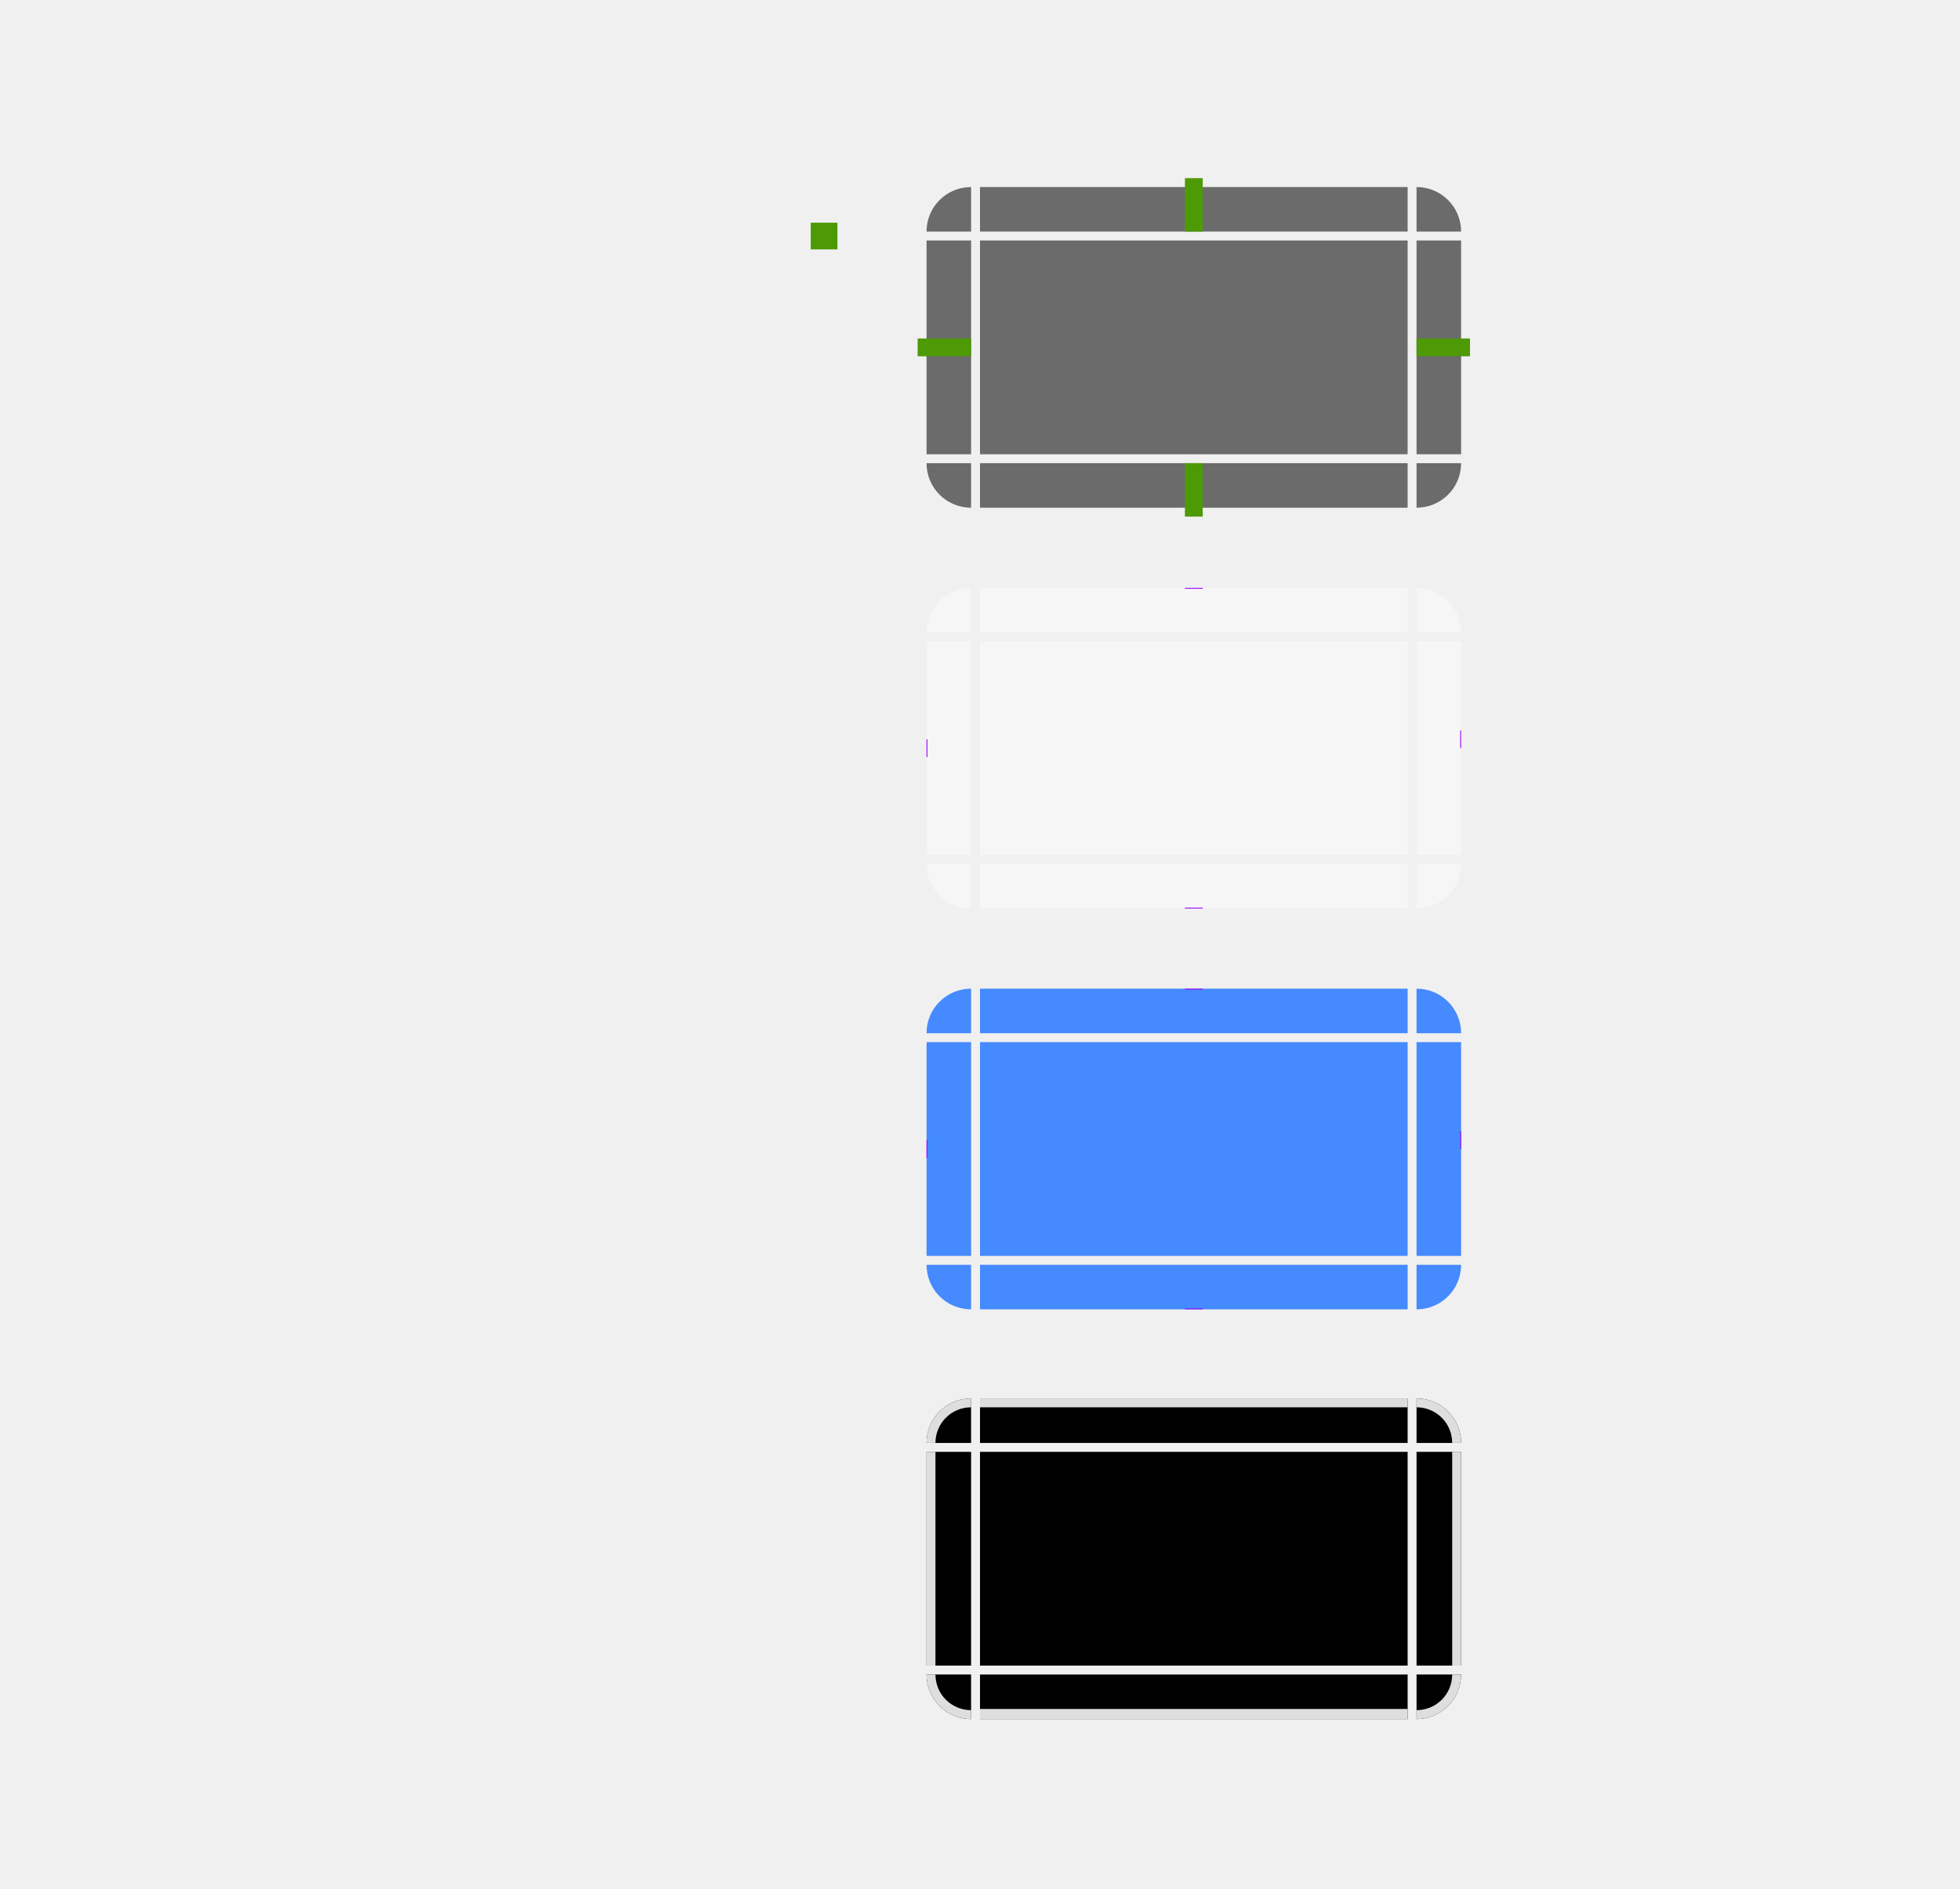
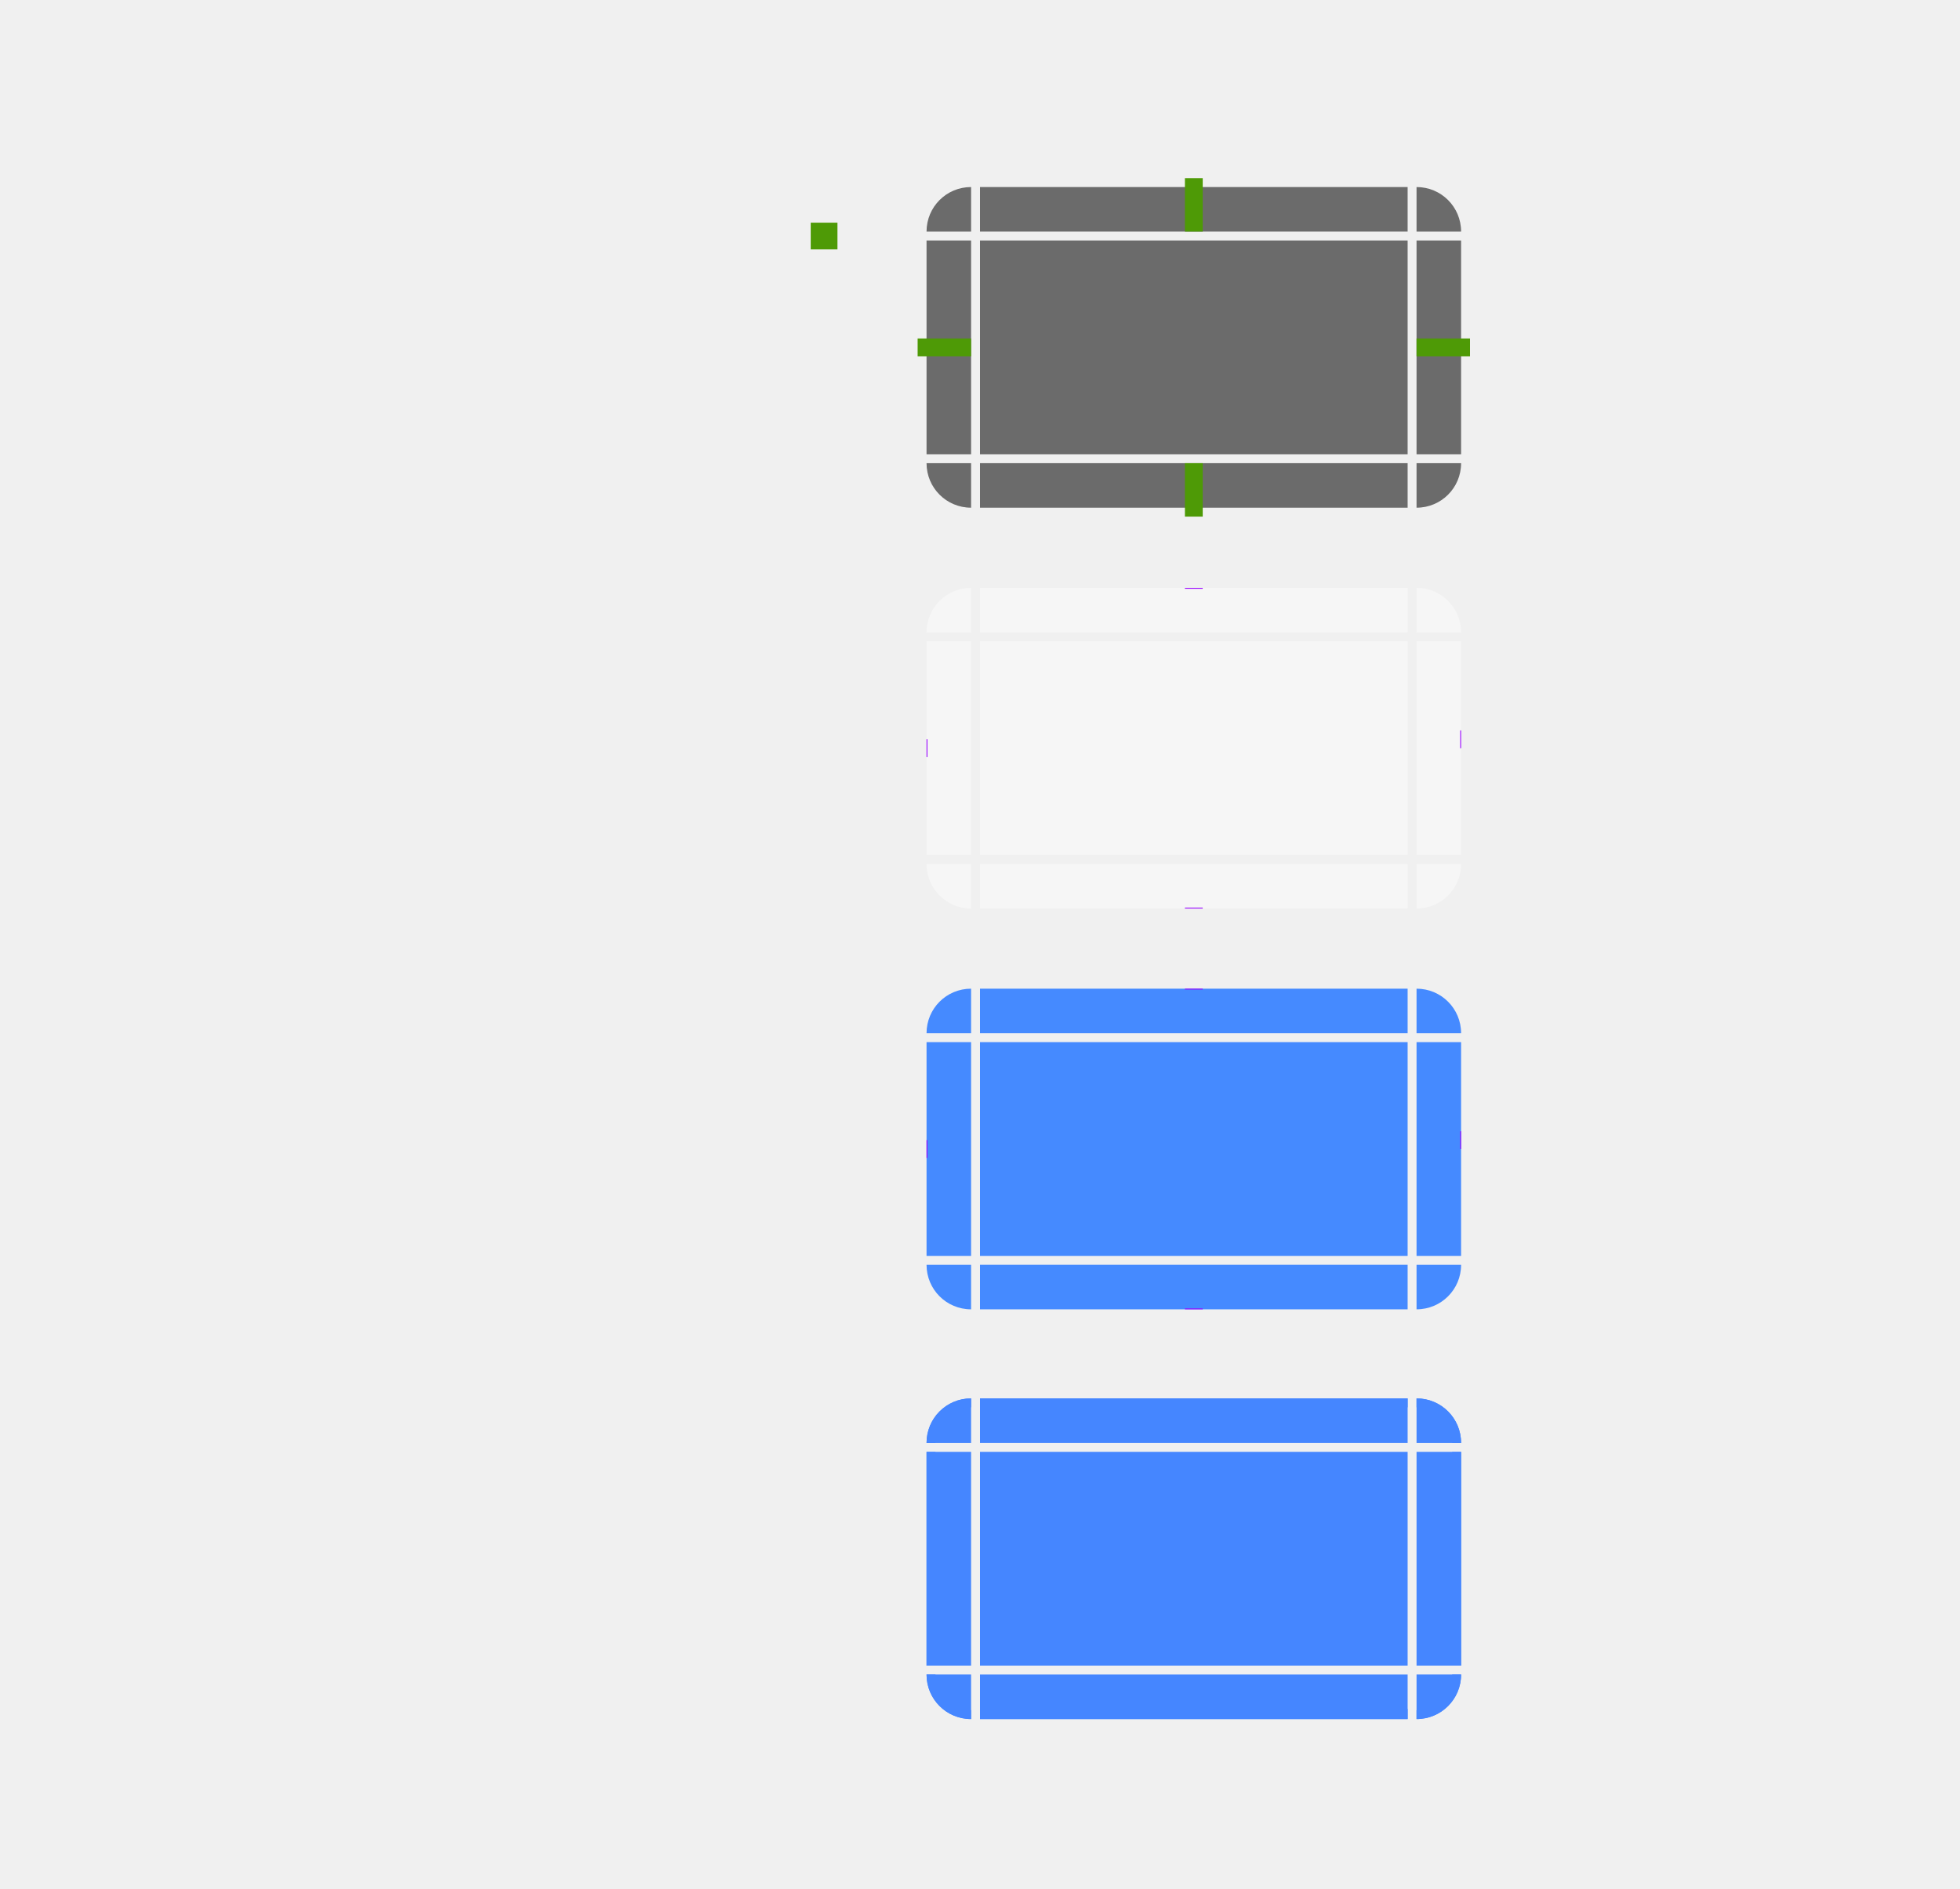
<svg xmlns="http://www.w3.org/2000/svg" xmlns:xlink="http://www.w3.org/1999/xlink" id="svg414" version="1.0" height="212" width="220">
  <defs id="defs18">
    <linearGradient id="b">
      <stop id="stop2" offset="0" stop-color="#fafafa" />
      <stop id="stop4" offset="1" stop-color="#fafafa" />
      <stop id="stop6" offset="1" stop-opacity=".314" stop-color="#afb4b9" />
    </linearGradient>
    <linearGradient id="e">
      <stop id="stop9" offset="0" stop-color="#0c6395" />
      <stop id="stop11" offset="1" stop-color="#3daeef" />
    </linearGradient>
    <style type="text/css" id="current-color-scheme">.ColorScheme-Text {
        color:#31363b;
        stop-color:#31363b;
      }
      .ColorScheme-Background {
        color:#eff0f1;
        stop-color:#eff0f1;
      }
      .ColorScheme-Highlight {
        color:#3daee9;
        stop-color:#3daee9;
      }
      .ColorScheme-ViewText {
        color:#31363b;
        stop-color:#31363b;
      }
      .ColorScheme-ViewBackground {
        color:#fcfcfc;
        stop-color:#fcfcfc;
      }
      .ColorScheme-ViewHover {
        color:#93cee9;
        stop-color:#93cee9;
      }
      .ColorScheme-ViewFocus{
        color:#3daee9;
        stop-color:#3daee9;
      }
      .ColorScheme-ButtonText {
        color:#31363b;
        stop-color:#31363b;
      }
      .ColorScheme-ButtonBackground {
        color:#eff0f1;
        stop-color:#eff0f1;
      }
      .ColorScheme-ButtonHover {
        color:#93cee9;
        stop-color:#93cee9;
      }
      .ColorScheme-ButtonFocus{
        color:#3daee9;
        stop-color:#3daee9;
      }</style>
    <linearGradient xlink:href="#e" gradientUnits="userSpaceOnUse" y2="110" y1="107" x2="216" x1="216" id="a" />
    <linearGradient xlink:href="#b" gradientUnits="userSpaceOnUse" gradientTransform="translate(-879.81 948.58)" y2="-138" y1="-159" x2="160" x1="160" id="d" />
    <linearGradient xlink:href="#b" gradientUnits="userSpaceOnUse" gradientTransform="translate(-823.81 948.58)" y2="-138" y1="-159" x2="160" x1="160" id="c" />
  </defs>
  <rect id="normal-hint-compose-over-border" x="91" y="25" width="3" height="3" ry="0" style="fill:#4e9a06" />
  <path id="hover-center" class="ColorScheme-Highlight" d="M 110,72 V 96 h 48 V 72 Z" style="color:#3daee6;opacity:0.4;fill:#ffffff;stroke-width:0.707;fill-opacity:1" />
  <g style="opacity:1" id="hover-topleft" transform="translate(-81.14,-758.86)">
    <path id="path5201" d="m 190.14,824.86 c -2.77,0 -5,2.23 -5,5 h 5 z" style="color:#3daee6;opacity:0.4;fill:#ffffff;stroke-width:1.25;fill-opacity:1" />
    <path id="path2151" transform="translate(81.14,758.86)" d="M 109 65 C 105.676 65 103 67.676 103 71 L 105 71 C 105 68.784 106.784 67 109 67 L 109 65 z " style="color:#3daee6;opacity:1;fill:none;stroke-width:1.5" />
    <path id="path10-91" transform="translate(81.14,758.86)" d="M 109 66 C 106.23 66 104 68.23 104 71 L 106 71 C 106 69.338 107.338 68 109 68 L 109 66 z " style="color:#3daee6;opacity:0;fill:#8ab4f8;stroke-width:1.25;fill-opacity:1" />
  </g>
  <g style="opacity:1" id="hover-top" transform="matrix(0.3664122,0,0,1,40.33041,-758.86)">
    <path class="ColorScheme-Highlight" d="M 190.14,824.86 V 829.86 h 131 v -5 z" id="path13-26" style="color:#3daee6;opacity:0.4;fill:#ffffff;fill-opacity:1;stroke-width:1.118" />
    <path style="color:#3daee6;opacity:1;fill:none;stroke-width:0.707" id="path2149" d="M 190.14,823.86 V 825.86 h 131 v -2 z" class="ColorScheme-Highlight" />
    <path class="ColorScheme-Highlight" d="m 190.14,824.86 v 2 h 131 v -2 z" id="path4403" style="color:#3daee6;opacity:0;fill:#8ab4f8;stroke-width:0.707;fill-opacity:1" />
  </g>
  <use height="100%" width="100%" transform="matrix(-1,0,0,1,268,0)" id="hover-topright" xlink:href="#hover-topleft" y="0" x="0" />
  <use height="100%" width="100%" transform="matrix(0,-0.5000001,1,0,37.99997,151)" id="hover-left" xlink:href="#hover-top" y="0" x="0" />
  <use height="100%" width="100%" transform="matrix(0,0.5,-1,0,230,16.99998)" id="hover-right" xlink:href="#hover-top" y="0" x="0" />
  <use height="100%" width="100%" transform="matrix(1,0,0,-1,-2.6708e-5,168)" id="hover-bottom" xlink:href="#hover-top" y="0" x="0" />
  <use height="100%" width="100%" transform="matrix(1,0,0,-1,-4.7e-7,168)" id="hover-bottomleft" xlink:href="#hover-topleft" y="0" x="0" />
  <use height="100%" width="100%" transform="rotate(-180,134,84)" id="hover-bottomright" xlink:href="#hover-topleft" y="0" x="0" />
  <rect id="hover-hint-top-margin" x="133" y="66" width="2" height="0.1" style="fill:#9a06ff;stroke-width:0.316" />
  <rect id="hover-hint-right-margin" transform="rotate(-90)" x="-84" y="163.9" width="2" height="0.1" style="fill:#9a06ff;stroke-width:0.224" />
  <rect id="hover-hint-left-margin" transform="rotate(-90)" x="-85" y="104" width="2" height="0.1" style="fill:#9a06ff;stroke-width:0.224" />
  <rect height="0.1" width="2" y="101.9" x="133" id="hover-hint-bottom-margin" style="fill:#9a06ff;stroke-width:0.183" />
  <path id="normal-center" class="ColorScheme-Highlight" d="m 110,27 v 24 h 48 V 27 Z" style="color:#3daee6;opacity:0.7;fill:#323232;stroke-width:0.707;fill-opacity:1" />
  <g style="opacity:1" id="normal-topleft" transform="translate(-81.14,-803.86)">
    <path id="path2151-9-5" transform="translate(81.14,758.86)" d="m 109,65 c -3.324,0 -6,2.676 -6,6 h 2 c 0,-2.216 1.784,-4 4,-4 z" style="color:#3daee6;opacity:1;fill:none;stroke-width:1.5" />
    <path id="path10-91-9-7" d="m 190.14,824.86 c -2.77,0 -5,2.23 -5,5 h 5 z" style="color:#3daee6;opacity:0.7;fill:#323232;stroke-width:1.25;fill-opacity:1" />
  </g>
  <g style="opacity:1" id="normal-top" transform="matrix(0.3664122,0,0,1,40.33039,-803.86)">
    <path class="ColorScheme-Highlight" d="M 190.14,824.86 V 829.86 h 131 v -5 z" id="path13-26-1-3" style="color:#3daee6;opacity:0.7;fill:#323232;stroke-width:1.118;fill-opacity:1" />
    <path style="color:#3daee6;opacity:1;fill:none;stroke-width:0.707" id="path2149-9-6" d="M 190.14,823.86 V 825.86 h 131 v -2 z" class="ColorScheme-Highlight" />
  </g>
  <g transform="matrix(-1,0,0,1,349.14,-803.86)" id="normal-topright" style="opacity:1">
    <path style="color:#3daee6;opacity:1;fill:none;stroke-width:1.5" d="m 109,65 c -3.324,0 -6,2.676 -6,6 h 2 c 0,-2.216 1.784,-4 4,-4 z" transform="translate(81.14,758.86)" id="path2794-2" />
    <path style="color:#3daee6;opacity:0.7;fill:#323232;stroke-width:1.25;fill-opacity:1" d="m 190.14,824.86 c -2.77,0 -5,2.23 -5,5 H 190.14 Z" id="path2796-5" />
  </g>
  <g transform="matrix(0,-0.1832061,1,0,-720.86,85.83475)" id="normal-left" style="opacity:1">
    <path style="color:#3daee6;opacity:0.7;fill:#323232;stroke-width:1.118;fill-opacity:1" id="path2824-8" d="M 190.14,824.86 V 829.86 h 131 v -5 z" class="ColorScheme-Highlight" />
    <path class="ColorScheme-Highlight" d="M 190.14,823.86 V 825.86 h 131 v -2 z" id="path2826-2" style="color:#3daee6;opacity:1;fill:none;stroke-width:0.707" />
  </g>
  <g transform="matrix(0,0.1832061,-1,0,988.86,-7.834834)" id="normal-right" style="opacity:1">
    <path style="color:#3daee6;opacity:0.7;fill:#323232;stroke-width:1.118;fill-opacity:1" id="path2812-5" d="M 190.14,824.86 V 829.86 h 131 v -5 z" class="ColorScheme-Highlight" />
    <path class="ColorScheme-Highlight" d="M 190.14,823.86 V 825.86 h 131 v -2 z" id="path2814-6" style="color:#3daee6;opacity:1;fill:none;stroke-width:0.707" />
  </g>
  <g transform="matrix(0.3664122,0,0,-1,40.33038,881.8599)" id="normal-bottom" style="opacity:1">
    <path style="color:#3daee6;opacity:0.7;fill:#323232;stroke-width:1.118;fill-opacity:1" id="path2818-7" d="m 190.14,824.86 v 5 h 131 v -5 z" class="ColorScheme-Highlight" />
    <path class="ColorScheme-Highlight" d="M 190.14,823.86 V 825.86 h 131 v -2 z" id="path2820-5" style="color:#3daee6;opacity:1;fill:none;stroke-width:0.707" />
  </g>
  <g transform="matrix(1,0,0,-1,-81.14002,881.8599)" id="normal-bottomleft" style="opacity:1">
    <path style="color:#3daee6;opacity:1;fill:none;stroke-width:1.5" d="m 109,65 c -3.324,0 -6,2.676 -6,6 h 2 c 0,-2.216 1.784,-4 4,-4 z" transform="translate(81.14,758.86)" id="path2806-9" />
    <path style="color:#3daee6;opacity:0.7;fill:#323232;stroke-width:1.25;fill-opacity:1" d="m 190.14,824.86 c -2.77,0 -5,2.23 -5,5 H 190.14 Z" id="path2808-3" />
  </g>
  <g transform="rotate(180,174.57,440.93)" id="normal-bottomright" style="opacity:1">
    <path style="color:#3daee6;opacity:1;fill:none;stroke-width:1.5" d="m 109,65 c -3.324,0 -6,2.676 -6,6 h 2 c 0,-2.216 1.784,-4 4,-4 z" transform="translate(81.14,758.86)" id="path2800-1" />
    <path style="color:#3daee6;opacity:0.7;fill:#323232;stroke-width:1.25;fill-opacity:1" d="m 190.14,824.86 c -2.77,0 -5,2.23 -5,5 H 190.14 Z" id="path2802-8" />
  </g>
-   <path id="pressed-center" class="ColorScheme-Highlight" d="m 110,163 v 24 h 48 v -24 z" style="color:#3daee6;opacity:1;fill:#000000;stroke-width:0.707;fill-opacity:1" />
+   <path id="pressed-center" class="ColorScheme-Highlight" d="m 110,163 v 24 h 48 v -24 z" style="color:#3daee6;opacity:1;fill:#4586ff;stroke-width:0.707;fill-opacity:1" />
  <g style="opacity:1" id="pressed-topleft" transform="translate(-81.14,-667.86)">
    <path id="path2151-9-5-9" transform="translate(81.14,758.86)" d="m 109,65 c -3.324,0 -6,2.676 -6,6 h 2 c 0,-2.216 1.784,-4 4,-4 z" style="color:#3daee6;opacity:1;fill:none;stroke-width:1.5" />
-     <path id="path10-91-9-7-7" d="m 190.14,824.86 c -2.77,0 -5,2.23 -5,5 h 5 z" style="color:#3daee6;opacity:1;fill:#000000;stroke-width:1.25;fill-opacity:1" />
-     <path id="path998" style="color:#3daee6;opacity:1;fill:#dedede;stroke-width:1.25;fill-opacity:1" d="M 109 157 C 106.23 157 104 159.23 104 162 L 105 162 C 105 159.784 106.784 158 109 158 L 109 157 z " transform="translate(81.14,667.86)" />
+     <path id="path10-91-9-7-7" d="m 190.14,824.86 c -2.77,0 -5,2.23 -5,5 h 5 z" style="color:#3daee6;opacity:1;fill:#4586ff;stroke-width:1.25;fill-opacity:1" />
+     <path id="path998" style="color:#3daee6;opacity:1;fill:#4586ff;stroke-width:1.25;fill-opacity:1" d="M 109 157 C 106.23 157 104 159.23 104 162 L 105 162 C 105 159.784 106.784 158 109 158 L 109 157 z " transform="translate(81.14,667.86)" />
  </g>
  <g style="opacity:1" id="pressed-top" transform="matrix(0.3664122,0,0,1,40.33038,-667.86)">
-     <path class="ColorScheme-Highlight" d="M 190.14,824.86 V 829.86 h 131 v -5 z" id="path13-26-1-3-6" style="color:#3daee6;opacity:1;fill:#000000;stroke-width:1.118;fill-opacity:1" />
+     <path class="ColorScheme-Highlight" d="M 190.14,824.86 V 829.86 h 131 v -5 z" id="path13-26-1-3-6" style="color:#3daee6;opacity:1;fill:#4586ff;stroke-width:1.118;fill-opacity:1" />
    <path style="color:#3daee6;opacity:1;fill:none;stroke-width:0.707" id="path2149-9-6-2" d="M 190.14,823.86 V 825.86 h 131 v -2 z" class="ColorScheme-Highlight" />
-     <path class="ColorScheme-Highlight" d="m 190.14,824.86 v 1 h 131 v -1 z" id="path1005" style="color:#3daee6;opacity:1;fill:#dedede;fill-opacity:1;stroke-width:0.5" />
+     <path class="ColorScheme-Highlight" d="m 190.14,824.86 v 1 h 131 v -1 z" id="path1005" style="color:#3daee6;opacity:1;fill:#4586ff;fill-opacity:1;stroke-width:0.5" />
  </g>
  <g transform="matrix(-1,0,0,1,349.14,-667.86)" id="pressed-topright" style="opacity:1">
    <path style="color:#3daee6;opacity:1;fill:none;stroke-width:1.5" d="m 109,65 c -3.324,0 -6,2.676 -6,6 h 2 c 0,-2.216 1.784,-4 4,-4 z" transform="translate(81.14,758.86)" id="path2794-2-7" />
-     <path style="color:#3daee6;opacity:1;fill:#000000;stroke-width:1.25;fill-opacity:1" d="m 190.14,824.86 c -2.77,0 -5,2.23 -5,5 h 5 z" id="path2796-5-7" />
-     <path id="path1007" style="color:#3daee6;opacity:1;fill:#dedede;stroke-width:1.25;fill-opacity:1" d="M 159 157 L 159 158 C 161.216 158 163 159.784 163 162 L 164 162 C 164 159.23 161.77 157 159 157 z " transform="matrix(-1,0,0,1,349.14,667.86)" />
+     <path style="color:#3daee6;opacity:1;fill:#4586ff;stroke-width:1.25;fill-opacity:1" d="m 190.14,824.86 c -2.77,0 -5,2.23 -5,5 h 5 z" id="path2796-5-7" />
+     <path id="path1007" style="color:#3daee6;opacity:1;fill:#4586ff;stroke-width:1.25;fill-opacity:1" d="M 159 157 L 159 158 C 161.216 158 163 159.784 163 162 L 164 162 C 164 159.23 161.77 157 159 157 z " transform="matrix(-1,0,0,1,349.14,667.86)" />
  </g>
  <g transform="matrix(0,-0.1832061,1,0,-720.86,221.8347)" id="pressed-left" style="opacity:1">
-     <path style="color:#3daee6;opacity:1;fill:#000000;stroke-width:1.118;fill-opacity:1" id="path2824-8-5" d="M 190.14,824.86 V 829.86 h 131 v -5 z" class="ColorScheme-Highlight" />
+     <path style="color:#3daee6;opacity:1;fill:#4586ff;stroke-width:1.118;fill-opacity:1" id="path2824-8-5" d="M 190.14,824.86 V 829.86 h 131 v -5 z" class="ColorScheme-Highlight" />
    <path class="ColorScheme-Highlight" d="M 190.14,823.86 V 825.86 h 131 v -2 z" id="path2826-2-7" style="color:#3daee6;opacity:1;fill:none;stroke-width:0.707" />
-     <path style="color:#3daee6;opacity:1;fill:#dedede;fill-opacity:1;stroke-width:0.5" id="path1012" d="M 190.14,824.86 V 825.86 h 131 v -1 z" class="ColorScheme-Highlight" />
+     <path style="color:#3daee6;opacity:1;fill:#4586ff;fill-opacity:1;stroke-width:0.5" id="path1012" d="M 190.14,824.86 V 825.86 h 131 v -1 z" class="ColorScheme-Highlight" />
  </g>
  <g transform="matrix(0,0.1832061,-1,0,988.8599,128.1651)" id="pressed-right" style="opacity:1">
-     <path style="color:#3daee6;opacity:1;fill:#000000;stroke-width:1.118;fill-opacity:1" id="path2812-5-0" d="M 190.14,824.86 V 829.86 h 131 v -5 z" class="ColorScheme-Highlight" />
+     <path style="color:#3daee6;opacity:1;fill:#4586ff;stroke-width:1.118;fill-opacity:1" id="path2812-5-0" d="M 190.14,824.86 V 829.86 h 131 v -5 z" class="ColorScheme-Highlight" />
    <path class="ColorScheme-Highlight" d="M 190.14,823.86 V 825.86 h 131 v -2 z" id="path2814-6-9" style="color:#3daee6;opacity:1;fill:none;stroke-width:0.707" />
-     <path style="color:#3daee6;opacity:1;fill:#dedede;fill-opacity:1;stroke-width:0.5" id="path1026" d="m 190.14,824.86 v 1 h 131 v -1 z" class="ColorScheme-Highlight" />
+     <path style="color:#3daee6;opacity:1;fill:#4586ff;fill-opacity:1;stroke-width:0.5" id="path1026" d="m 190.14,824.86 v 1 h 131 v -1 z" class="ColorScheme-Highlight" />
  </g>
  <g transform="matrix(0.3664122,0,0,-1,40.33038,1017.86)" id="pressed-bottom" style="opacity:1">
-     <path style="color:#3daee6;opacity:1;fill:#000000;stroke-width:1.118;fill-opacity:1" id="path2818-7-0" d="M 190.14,824.86 V 829.86 h 131 v -5 z" class="ColorScheme-Highlight" />
+     <path style="color:#3daee6;opacity:1;fill:#4586ff;stroke-width:1.118;fill-opacity:1" id="path2818-7-0" d="M 190.14,824.86 V 829.86 h 131 v -5 z" class="ColorScheme-Highlight" />
    <path class="ColorScheme-Highlight" d="M 190.14,823.86 V 825.86 h 131 v -2 z" id="path2820-5-9" style="color:#3daee6;opacity:1;fill:none;stroke-width:0.707" />
-     <path style="color:#3daee6;opacity:1;fill:#dedede;fill-opacity:1;stroke-width:0.532" id="path1019" d="m 190.14,824.86 v 1.133 h 131 v -1.133 z" class="ColorScheme-Highlight" />
+     <path style="color:#3daee6;opacity:1;fill:#4586ff;fill-opacity:1;stroke-width:0.532" id="path1019" d="m 190.14,824.86 v 1.133 h 131 v -1.133 z" class="ColorScheme-Highlight" />
  </g>
  <g transform="matrix(1,0,0,-1,-81.14002,1017.86)" id="pressed-bottomleft" style="opacity:1">
    <path style="color:#3daee6;opacity:1;fill:none;stroke-width:1.5" d="m 109,65 c -3.324,0 -6,2.676 -6,6 h 2 c 0,-2.216 1.784,-4 4,-4 z" transform="translate(81.14,758.86)" id="path2806-9-9" />
-     <path style="color:#3daee6;opacity:1;fill:#000000;stroke-width:1.25;fill-opacity:1" d="m 190.14,824.86 c -2.77,0 -5,2.23 -5,5 H 190.14 Z" id="path2808-3-3" />
-     <path id="path1014" style="color:#3daee6;opacity:1;fill:#dedede;stroke-width:1.25;fill-opacity:1" d="M 104 188 C 104 190.77 106.23 193 109 193 L 109 192 C 106.784 192 105 190.216 105 188 L 104 188 z " transform="matrix(1,0,0,-1,81.14002,1017.86)" />
+     <path style="color:#3daee6;opacity:1;fill:#4586ff;stroke-width:1.25;fill-opacity:1" d="m 190.14,824.86 c -2.77,0 -5,2.23 -5,5 H 190.14 Z" id="path2808-3-3" />
+     <path id="path1014" style="color:#3daee6;opacity:1;fill:#4586ff;stroke-width:1.25;fill-opacity:1" d="M 104 188 C 104 190.77 106.23 193 109 193 L 109 192 C 106.784 192 105 190.216 105 188 L 104 188 z " transform="matrix(1,0,0,-1,81.14002,1017.86)" />
  </g>
  <g transform="rotate(180,174.57,508.93)" id="pressed-bottomright" style="opacity:1">
    <path style="color:#3daee6;opacity:1;fill:none;stroke-width:1.5" d="m 109,65 c -3.324,0 -6,2.676 -6,6 h 2 c 0,-2.216 1.784,-4 4,-4 z" transform="translate(81.14,758.86)" id="path2800-1-0" />
-     <path style="color:#3daee6;opacity:1;fill:#000000;stroke-width:1.25;fill-opacity:1" d="m 190.14,824.86 c -2.77,0 -5,2.23 -5,5 H 190.14 Z" id="path2802-8-6" />
-     <path id="path1021" style="color:#3daee6;opacity:1;fill:#dedede;stroke-width:1.25;fill-opacity:1" d="M 163 188 C 163 190.216 161.216 192 159 192 L 159 193 C 161.77 193 164 190.77 164 188 L 163 188 z " transform="rotate(-180,174.57,508.93)" />
+     <path style="color:#3daee6;opacity:1;fill:#4586ff;stroke-width:1.25;fill-opacity:1" d="m 190.14,824.86 c -2.77,0 -5,2.23 -5,5 H 190.14 Z" id="path2802-8-6" />
+     <path id="path1021" style="color:#3daee6;opacity:1;fill:#4586ff;stroke-width:1.25;fill-opacity:1" d="M 163 188 C 163 190.216 161.216 192 159 192 L 159 193 C 161.77 193 164 190.77 164 188 L 163 188 z " transform="rotate(-180,174.57,508.93)" />
  </g>
  <path id="focus-center" class="ColorScheme-Highlight" d="m 110,117 v 24 h 48 V 117 Z" style="color:#3daee6;opacity:1;fill:#458aff;stroke-width:0.707;fill-opacity:1" />
  <g style="opacity:1" id="focus-topleft" transform="translate(-81.14,-713.86)">
    <path id="path5203" d="m 190.14,824.86 c -2.77,0 -5,2.23 -5,5 h 5 z" style="color:#3daee6;opacity:1;fill:#458aff;stroke-width:1.25;fill-opacity:1" />
    <path id="path2151-0" transform="translate(81.14,758.86)" d="m 109,65 c -3.324,0 -6,2.676 -6,6 h 2 c 0,-2.216 1.784,-4 4,-4 z" style="color:#3daee6;opacity:1;fill:none;stroke-width:1.5" />
  </g>
  <g style="opacity:1" id="focus-top" transform="matrix(0.3664122,0,0,1,40.33041,-713.86)">
    <path class="ColorScheme-Highlight" d="M 190.14,824.86 V 829.86 h 131 v -5 z" id="path13-26-3" style="color:#3daee6;opacity:1;fill:#458aff;stroke-width:1.118;fill-opacity:1" />
    <path style="color:#3daee6;opacity:1;fill:none;stroke-width:0.707" id="path2149-1" d="M 190.14,823.86 V 825.86 h 131 v -2 z" class="ColorScheme-Highlight" />
  </g>
  <g transform="matrix(-1,0,0,1,349.14,-713.86)" id="focus-topright" style="opacity:1">
    <path style="color:#3daee6;opacity:1;fill:#458aff;stroke-width:1.25;fill-opacity:1" d="m 190.14,824.86 c -2.77,0 -5,2.23 -5,5 H 190.14 Z" id="path5205" />
    <path style="color:#3daee6;opacity:1;fill:none;stroke-width:1.5" d="m 109,65 c -3.324,0 -6,2.676 -6,6 h 2 c 0,-2.216 1.784,-4 4,-4 z" transform="translate(81.14,758.86)" id="path5070" />
  </g>
  <g transform="matrix(0,-0.1832061,1,0,-720.86,175.8348)" id="focus-left" style="opacity:1">
    <path style="color:#3daee6;opacity:1;fill:#458aff;stroke-width:1.118;fill-opacity:1" id="path5062" d="M 190.14,824.86 V 829.86 h 131 v -5 z" class="ColorScheme-Highlight" />
    <path class="ColorScheme-Highlight" d="M 190.14,823.86 V 825.86 h 131 v -2 z" id="path5064" style="color:#3daee6;opacity:1;fill:none;stroke-width:0.707" />
  </g>
  <g transform="matrix(0,0.1832061,-1,0,988.8599,82.16516)" id="focus-right" style="opacity:1">
    <path style="color:#3daee6;opacity:1;fill:#458aff;stroke-width:1.118;fill-opacity:1" id="path5030" d="M 190.14,824.86 V 829.86 h 131 v -5 z" class="ColorScheme-Highlight" />
    <path class="ColorScheme-Highlight" d="M 190.14,823.86 V 825.86 h 131 v -2 z" id="path5032" style="color:#3daee6;opacity:1;fill:none;stroke-width:0.707" />
  </g>
  <g transform="matrix(0.3664122,0,0,-1,40.33038,971.8599)" id="focus-bottom" style="opacity:1">
    <path style="color:#3daee6;opacity:1;fill:#458aff;stroke-width:1.118;fill-opacity:1" id="path5046" d="M 190.14,824.86 V 829.86 h 131 v -5 z" class="ColorScheme-Highlight" />
    <path class="ColorScheme-Highlight" d="M 190.14,823.86 V 825.86 h 131 v -2 z" id="path5048" style="color:#3daee6;opacity:1;fill:none;stroke-width:0.707" />
  </g>
  <g transform="matrix(1,0,0,-1,-81.14,971.8599)" id="focus-bottomleft" style="opacity:1">
    <path style="color:#3daee6;opacity:1;fill:#458aff;stroke-width:1.25;fill-opacity:1" d="m 190.14,824.86 c -2.77,0 -5,2.23 -5,5 H 190.14 Z" id="path5207" />
    <path style="color:#3daee6;opacity:1;fill:none;stroke-width:1.5" d="m 109,65 c -3.324,0 -6,2.676 -6,6 h 2 c 0,-2.216 1.784,-4 4,-4 z" transform="translate(81.14,758.86)" id="path5054" />
  </g>
  <g transform="rotate(180,174.57,485.93)" id="focus-bottomright" style="opacity:1">
    <path style="color:#3daee6;opacity:1;fill:#458aff;stroke-width:1.25;fill-opacity:1" d="m 190.14,824.86 c -2.77,0 -5,2.23 -5,5 H 190.14 Z" id="path5209" />
    <path style="color:#3daee6;opacity:1;fill:none;stroke-width:1.5" d="m 109,65 c -3.324,0 -6,2.676 -6,6 h 2 c 0,-2.216 1.784,-4 4,-4 z" transform="translate(81.14,758.86)" id="path5038" />
  </g>
  <rect id="focus-hint-top-margin" x="133" y="111" width="2" height="0.1" style="fill:#9a06ff;stroke-width:0.316" />
  <rect id="focus-hint-right-margin" transform="rotate(-90)" x="-129" y="163.9" width="2" height="0.1" style="fill:#9a06ff;stroke-width:0.224" />
  <rect id="focus-hint-left-margin" transform="rotate(-90)" x="-130" y="104" width="2" height="0.1" style="fill:#9a06ff;stroke-width:0.224" />
  <rect height="0.1" width="2" y="146.9" x="133" id="focus-hint-bottom-margin" style="fill:#9a06ff;stroke-width:0.183" />
  <g style="stroke-width:1.118" transform="matrix(-0.9999998,0,0,1,327,66.99999)" id="toolbutton-hover-right">
    <path id="path120-68" transform="matrix(-1.250001,0,0,1,503.5002,72.99998)" d="m 362,-53 v 32 h 2 2 v -32 h -2 z" style="opacity:0.4;fill:#ffffff;stroke-width:1;fill-opacity:1" />
  </g>
  <g style="stroke-width:1.25" transform="matrix(0.9999988,0,0,0.9999988,237,-926.3588)" id="toolbutton-hover-bottomright">
    <g style="stroke-width:1.25" id="g129-4" transform="matrix(-1,0,0,1,44,993.36)">
      <path id="path1145-3" transform="matrix(-1.25,0,0,1.25,457.5,77.99999)" d="m 362,-20 v 2 2 c 2.216,0 4,-1.784 4,-4 h -2 z" style="opacity:0.4;fill:#ffffff;stroke-width:1;fill-opacity:1" />
    </g>
  </g>
  <g style="stroke-width:1.118" transform="matrix(1.000002,0,0,1,190.9999,66.99999)" id="toolbutton-hover-left">
    <path id="path132-9" transform="matrix(1.25,0,0,1,-359,72.99998)" d="m 324,-53 v 32 h 2 2 v -32 h -2 z" style="opacity:0.4;fill:#ffffff;stroke-width:1;fill-opacity:1" />
  </g>
  <rect y="237" x="-105" height="5" width="2" id="toolbutton-hover-hint-left-margin" style="fill:#4e9a06;fill-opacity:1;fill-rule:nonzero;stroke:none;stroke-width:1.118" transform="rotate(-90)" />
  <g transform="matrix(1,0,0,0.7134887,238,-626.566)" id="toolbutton-hover-bottom" style="fill:#565656;stroke-width:1.324">
    <g id="g141-0" transform="translate(-48,994.36)" style="stroke-width:1.324">
      <path id="path137-6" transform="matrix(1,0,0,1.751968,-276,87.03933)" d="m 329,-20 v 2 2 h 32 v -2 -2 z" style="opacity:0.4;fill:#ffffff;stroke-width:1;fill-opacity:1" />
    </g>
  </g>
  <g style="stroke-width:1.25" transform="matrix(1.200008,0,0,1.200008,238.4,-1135.64)" id="toolbutton-hover-bottomleft">
    <g style="stroke-width:1.25" id="g148-9" transform="translate(-2,993.36)">
      <path id="path1147-26" d="m 0.833,53 c 0,2.308 1.858,4.167 4.167,4.167 V 55.083 53 H 2.917 Z" style="opacity:0.4;fill:#ffffff;stroke-width:1.042;fill-opacity:1" />
    </g>
  </g>
  <g style="stroke-width:1.118" transform="matrix(1,0,0,0.999997,238,-924.3569)" id="toolbutton-hover-top">
    <g style="stroke-width:1.118" id="g157-4" transform="translate(-48,988.36)">
      <path id="path151-95" transform="matrix(1,0,0,1.25,-276,89.49997)" d="m 329,-58 v 2 2 h 32 v -2 -2 z" style="opacity:0.4;fill:#ffffff;stroke-width:1;fill-opacity:1" />
    </g>
  </g>
  <g style="stroke-width:0.75" transform="matrix(1.666674,0,0,1.666674,237,-1597.941)" id="toolbutton-hover-topleft">
    <g style="stroke-width:0.75" id="g166-8" transform="translate(-2,993.36)">
      <path id="path1149-71" transform="matrix(0.7499978,0,0,0.7499978,-240.9993,57.4999)" d="m 328,-58 c -2.216,0 -4,1.784 -4,4 h 2 2 v -2 z" style="opacity:0.4;fill:#ffffff;stroke-width:1;fill-opacity:1" />
    </g>
  </g>
  <g style="stroke-width:1.25" transform="matrix(1.000002,0,0,1.000002,236.9999,-924.3617)" id="toolbutton-hover-topright">
    <g style="stroke-width:1.25" id="g175-2" transform="matrix(-1,0,0,1,44,993.36)">
      <path id="path1151-7" transform="matrix(-1.250001,0,0,1.250001,457.5002,84.5)" d="m 362,-58 v 2 2 h 2 2 c 0,-2.216 -1.784,-4 -4,-4 z" style="opacity:0.4;fill:#ffffff;stroke-width:1;fill-opacity:1" />
    </g>
  </g>
  <path d="M 275,119 V 87 h -32 v 32 z" id="toolbutton-hover-center" style="opacity:0.4;fill:#ffffff;stroke-width:1;fill-opacity:1" />
  <rect style="fill:#4e9a06;fill-opacity:1;fill-rule:nonzero;stroke:none;stroke-width:1.118" id="toolbutton-hover-hint-top-margin" width="2" height="5" x="258" y="81" />
  <rect transform="rotate(-90)" style="fill:#4e9a06;fill-opacity:1;fill-rule:nonzero;stroke:none;stroke-width:1.118" id="toolbutton-hover-hint-right-margin" width="2" height="5" x="-104" y="276" />
  <rect y="120" x="258" height="5" width="2" id="toolbutton-hover-hint-bottom-margin" style="fill:#4e9a06;fill-opacity:1;fill-rule:nonzero;stroke:none;stroke-width:1.118" />
  <g style="stroke-width:1.118" transform="matrix(-1.000001,0,0,1,382.0001,66.99988)" id="toolbutton-pressed-right">
    <path id="path120-68-2" transform="matrix(-1.250001,0,0,1,572.2503,73.00009)" d="m 417,-53 v 32 h 2 2 v -32 h -2 z" style="opacity:1;fill:#458aff;fill-opacity:1;stroke-width:1" />
  </g>
  <g style="stroke-width:1.25" transform="matrix(0.9999989,0,0,0.9999989,292,-926.359)" id="toolbutton-pressed-bottomright">
    <g style="stroke-width:1.25" id="g129-4-1" transform="matrix(-1,0,0,1,44,993.36)">
      <path id="path1145-3-0" transform="matrix(-1.25,0,0,1.25,526.25,78.00011)" d="m 417,-20 v 2 2 c 2.216,0 4,-1.784 4,-4 h -2 z" style="opacity:1;fill:#458aff;fill-opacity:1;stroke-width:1" />
    </g>
  </g>
  <g style="stroke-width:1.118" transform="matrix(1.000002,0,0,1,245.9999,66.99988)" id="toolbutton-pressed-left">
    <path id="path132-9-1" transform="matrix(1.25,0,0,1,-427.75,73.00009)" d="m 379,-53 v 32 h 2 2 v -32 h -2 z" style="opacity:1;fill:#458aff;fill-opacity:1;stroke-width:1" />
  </g>
  <rect y="292" x="-104" height="5" width="2" id="toolbutton-pressed-hint-left-margin" style="fill:#4e9a06;fill-opacity:1;fill-rule:nonzero;stroke:none;stroke-width:1.118" transform="rotate(-90)" />
  <g transform="matrix(1,0,0,0.7134886,293,-626.5661)" id="toolbutton-pressed-bottom" style="fill:#565656;stroke-width:1.324">
    <g id="g141-0-9" transform="translate(-48,994.36)" style="stroke-width:1.324">
      <path id="path137-6-4" transform="matrix(1,0,0,1.751968,-331,87.03947)" d="m 384,-20 v 2 2 h 32 v -2 -2 z" style="opacity:1;fill:#458aff;fill-opacity:1;stroke-width:1" />
    </g>
  </g>
  <g style="stroke-width:1.25" transform="matrix(1.000001,0,0,1.000001,294,-926.3616)" id="toolbutton-pressed-bottomleft">
    <g style="stroke-width:1.25" id="g148-9-0" transform="translate(-2,993.36)">
      <path id="path1147-26-9" transform="matrix(1.25,0,0,1.25,-473.75,78.00011)" d="m 379,-20 c 0,2.216 1.784,4 4,4 v -2 -2 h -2 z" style="opacity:1;fill:#458aff;fill-opacity:1;stroke-width:1" />
    </g>
  </g>
  <g style="stroke-width:1.118" transform="matrix(1,0,0,0.9999841,293,-924.3441)" id="toolbutton-pressed-top">
    <g style="stroke-width:1.118" id="g157-4-7" transform="translate(-48,988.36)">
      <path id="path151-95-7" transform="matrix(1,0,0,1.25,-331,89.50009)" d="m 384,-58 v 2 2 h 32 v -2 -2 z" style="opacity:1;fill:#458aff;fill-opacity:1;stroke-width:1" />
    </g>
  </g>
  <g style="stroke-width:0.75" transform="matrix(1.666668,0,0,1.666668,292,-1597.935)" id="toolbutton-pressed-topleft">
    <g style="stroke-width:0.75" id="g166-8-1" transform="translate(-2,993.36)">
      <path id="path1149-71-5" transform="matrix(0.7499978,0,0,0.7499978,-282.2491,57.4999)" d="m 383,-58 c -2.216,0 -4,1.784 -4,4 h 2 2 v -2 z" style="opacity:1;fill:#458aff;fill-opacity:1;stroke-width:1" />
    </g>
  </g>
  <g style="stroke-width:1.25" transform="matrix(1.000005,0,0,1.000005,291.9998,-924.3647)" id="toolbutton-pressed-topright">
    <g style="stroke-width:1.25" id="g175-2-7" transform="matrix(-1,0,0,1,44,993.36)">
      <path id="path1151-7-7" transform="matrix(-1.250001,0,0,1.250001,526.2503,84.50013)" d="m 417,-58 v 2 2 h 2 2 c 0,-2.216 -1.784,-4 -4,-4 z" style="opacity:1;fill:#458aff;fill-opacity:1;stroke-width:1" />
    </g>
  </g>
  <path d="M 330,119 V 87 h -32 v 32 z" id="toolbutton-pressed-center" style="opacity:1;fill:#458aff;fill-opacity:1;stroke-width:1" />
  <rect style="fill:#4e9a06;fill-opacity:1;fill-rule:nonzero;stroke:none;stroke-width:1.118" id="toolbutton-pressed-hint-top-margin" width="2" height="5" x="313" y="81" />
  <rect transform="rotate(-90)" style="fill:#4e9a06;fill-opacity:1;fill-rule:nonzero;stroke:none;stroke-width:1.118" id="toolbutton-pressed-hint-right-margin" width="2" height="5" x="-103" y="331" />
  <rect y="120" x="313" height="5" width="2" id="toolbutton-pressed-hint-bottom-margin" style="fill:#4e9a06;fill-opacity:1;fill-rule:nonzero;stroke:none;stroke-width:1.118" />
  <rect y="52" x="133" height="6" width="2" id="normal-hint-bottom-margin" style="fill:#4e9a06;fill-opacity:1;fill-rule:nonzero;stroke:none;stroke-width:1" />
  <rect style="fill:#4e9a06;fill-opacity:1;fill-rule:nonzero;stroke:none;stroke-width:1" id="normal-hint-top-margin" width="2" height="6" x="133" y="20" />
  <rect y="103" x="-40" height="6" width="2" id="normal-hint-left-margin" style="fill:#4e9a06;fill-opacity:1;fill-rule:nonzero;stroke:none;stroke-width:1" transform="rotate(-90)" />
  <rect transform="rotate(-90)" style="fill:#4e9a06;fill-opacity:1;fill-rule:nonzero;stroke:none;stroke-width:1" id="normal-hint-right-margin" width="2" height="6" x="-40" y="159" />
</svg>
